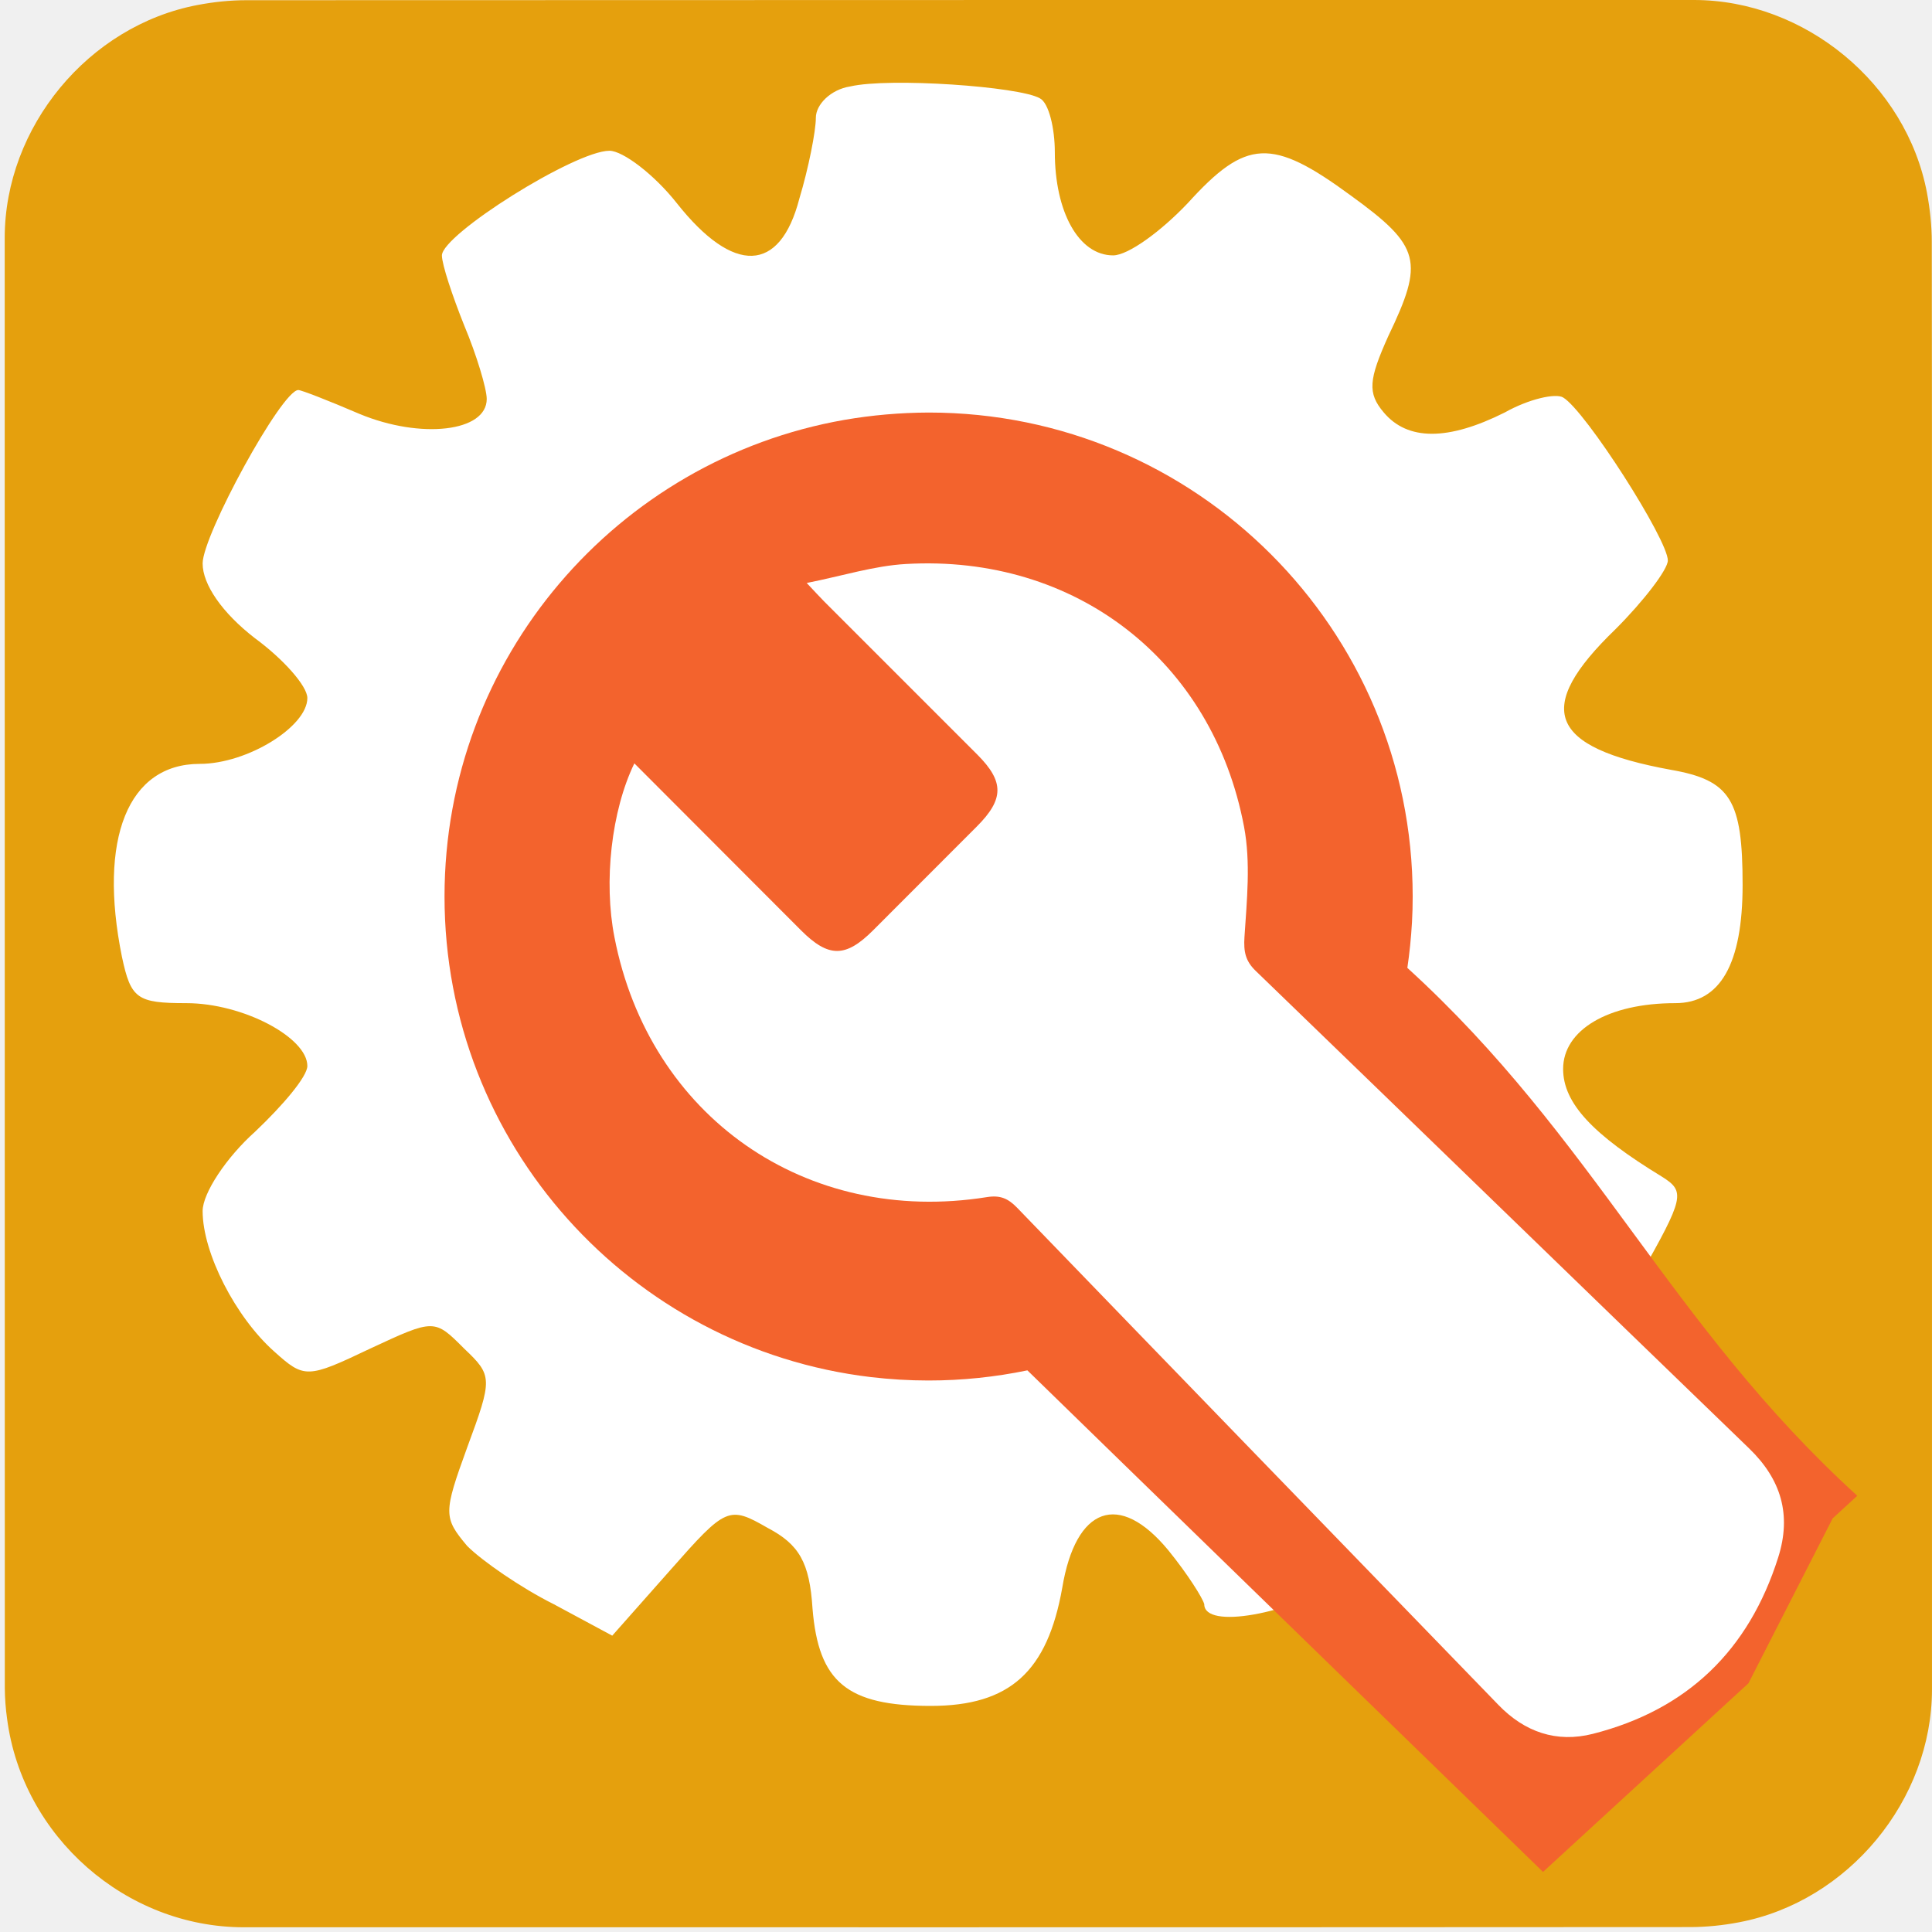
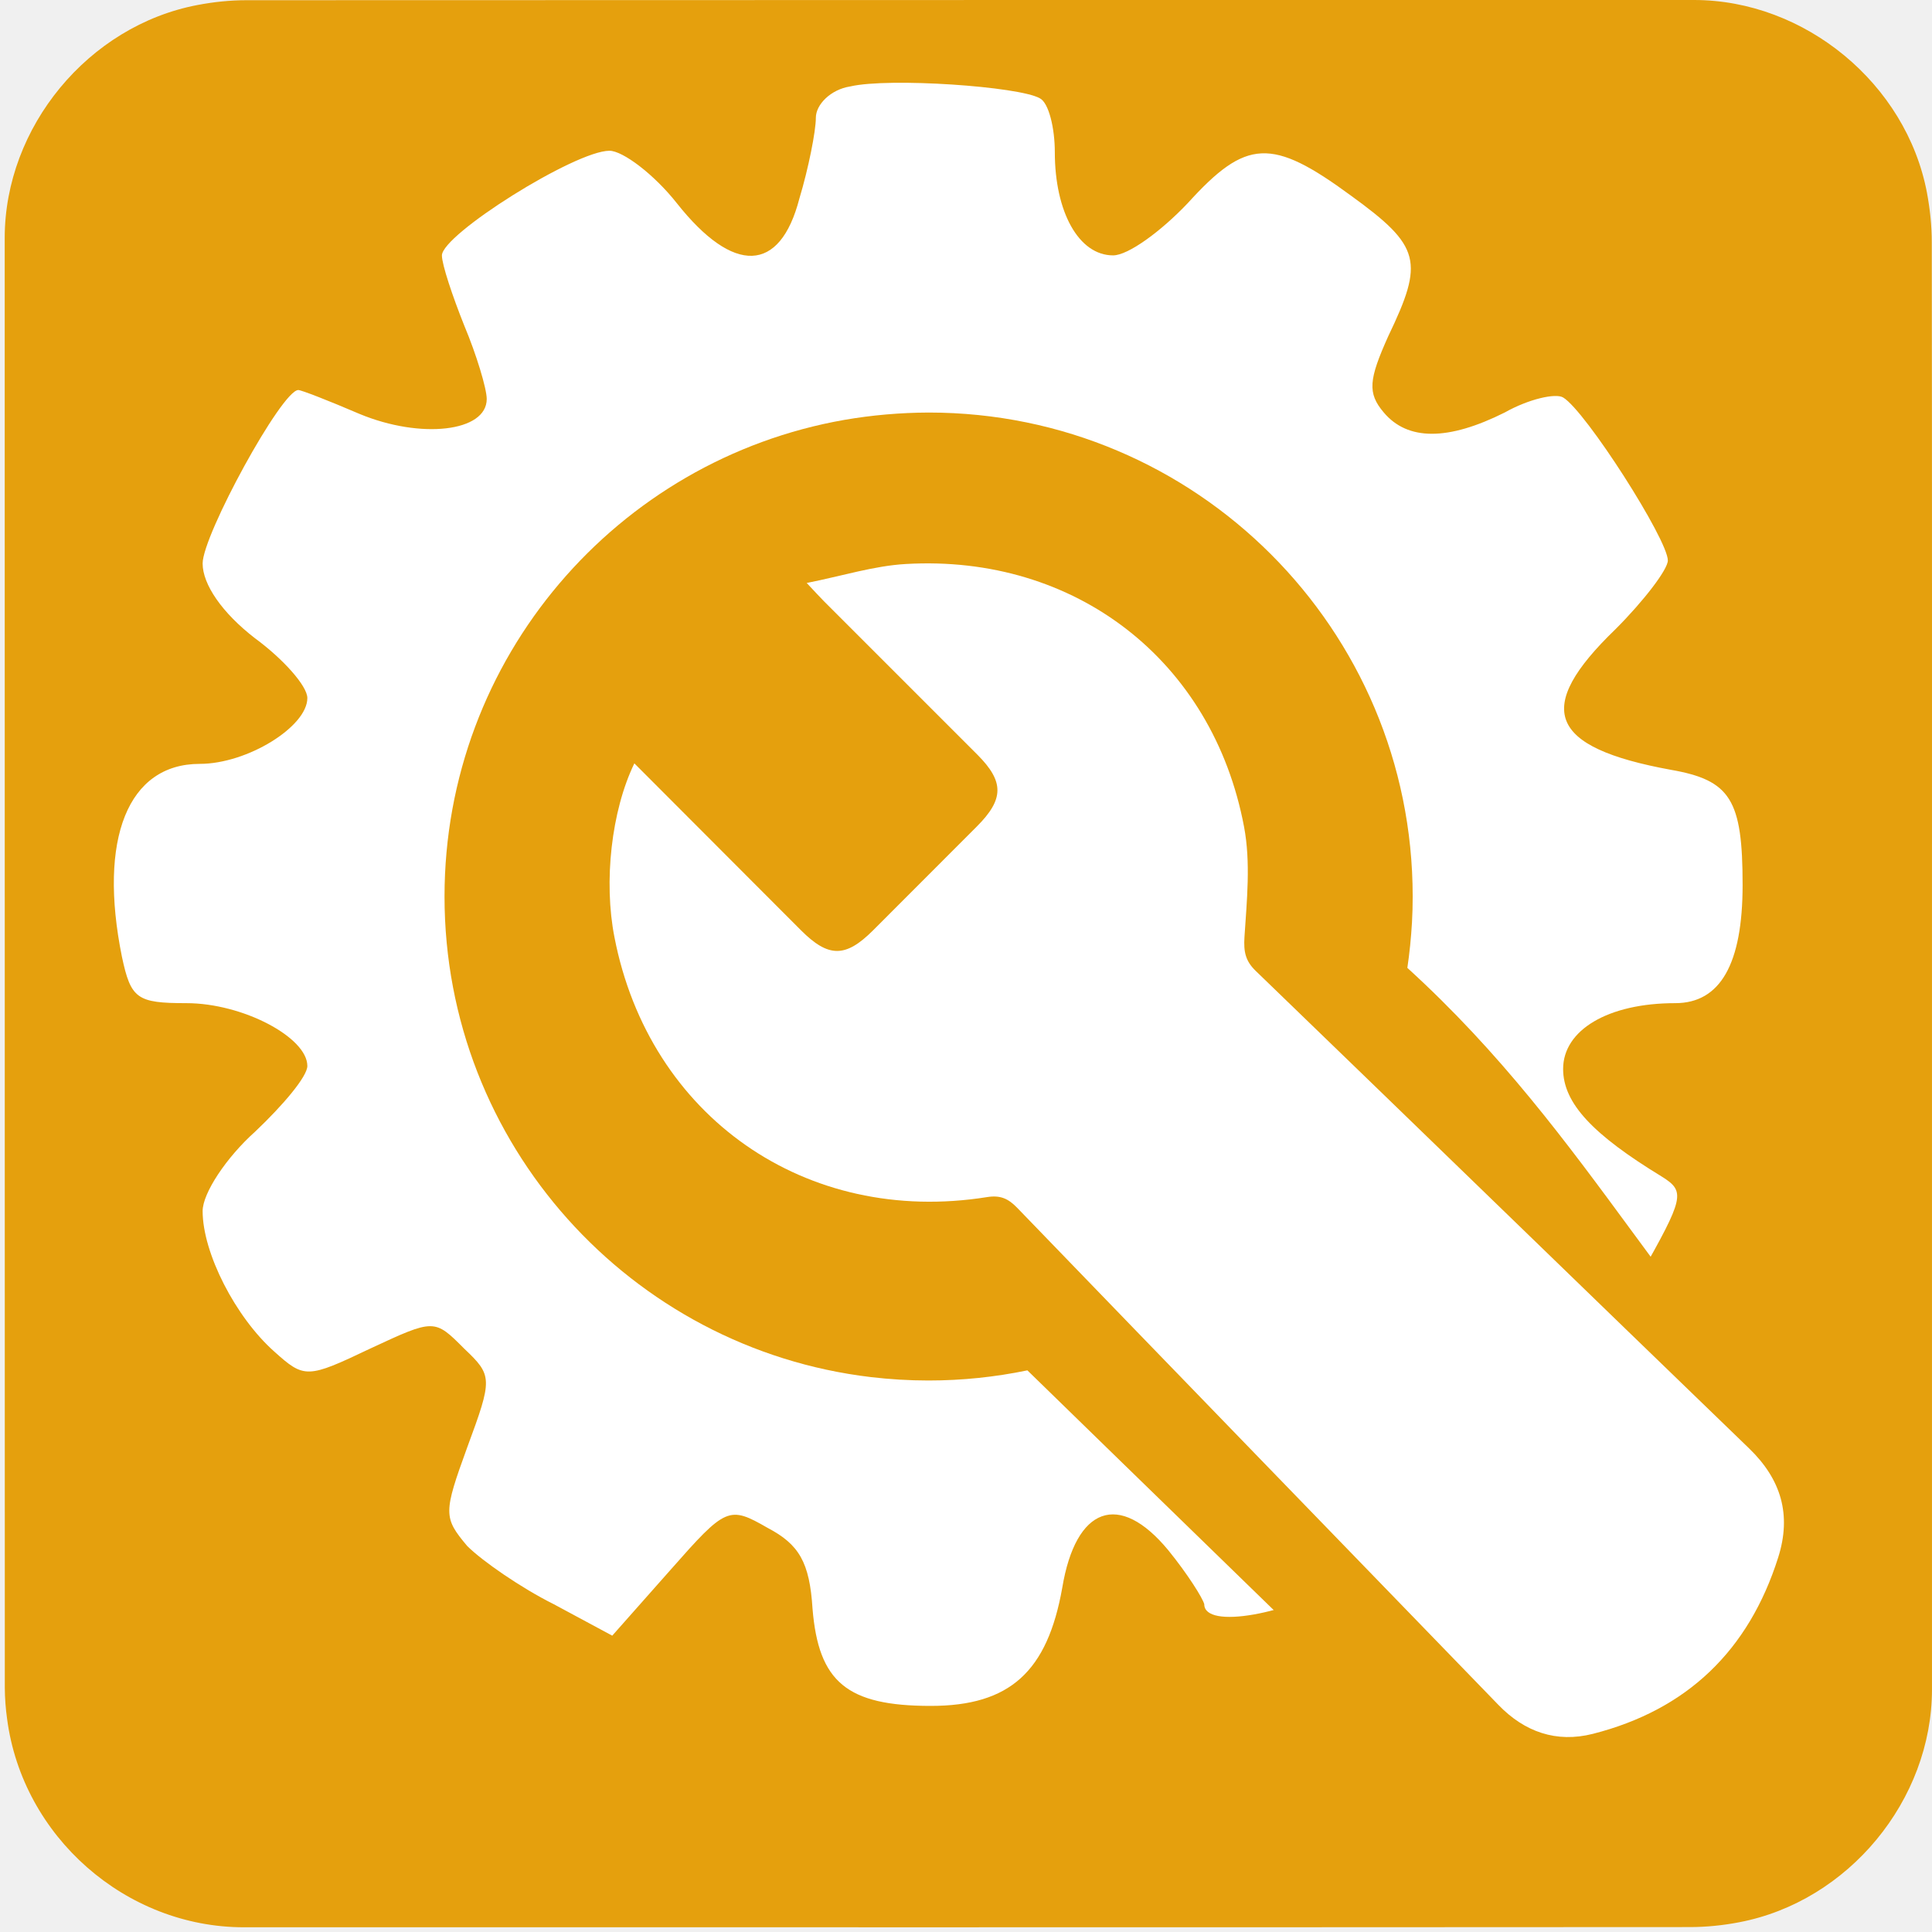
<svg xmlns="http://www.w3.org/2000/svg" id="settings" viewBox="0 0 769 769" width="500" height="500" shape-rendering="geometricPrecision" text-rendering="geometricPrecision" version="1.1">
  <style id="spin">
    @keyframes gear_animation__tr{0%{transform:translate(299.0019px,673.182px) rotate(0deg)}to{transform:translate(299.0019px,673.182px) rotate(360deg)}}#gear_animation{animation:gear_animation__tr 3000ms linear infinite normal forwards}
  </style>
  <g id="background" transform="matrix(4 0 0 4 -806.006 -2320.4)">
    <path id="square" d="M393.75 676.01v72.19c0 11.03-8.32 21.11-19.18 23.18-1.61.31-3.27.48-4.9.48-47.97.03-95.93.02-143.9.02-11.76 0-22.02-9.02-23.56-20.72a23.27 23.27 0 01-.23-3.12c-.01-48.09-.01-96.18-.01-144.26 0-11.03 8.32-21.12 19.18-23.18 1.61-.31 3.27-.48 4.9-.48 48.01-.02 96.02-.02 144.02-.02 11.03 0 21.13 8.33 23.18 19.18.3 1.61.48 3.27.48 4.9.03 23.94.02 47.89.02 71.83z" fill="#e5a00d" stroke="none" stroke-width="1" />
  </g>
  <g id="settings_top" transform="matrix(4 0 0 4 -826.545 -2336.753)">
    <g id="settings_group">
      <g id="gear_animation" transform="translate(299.002 673.182)">
        <path id="gear" d="M291.24 592.79c-1.93.3-3.42 1.79-3.42 3.12 0 1.34-.74 5.06-1.64 8.04-1.93 7.44-6.55 7.59-12.2.45-2.23-2.83-5.36-5.21-6.7-5.21-3.42 0-16.67 8.33-16.67 10.42 0 .89 1.04 4.02 2.23 6.99 1.19 2.83 2.23 6.25 2.23 7.29 0 3.27-6.55 4.02-12.65 1.49-3.12-1.34-5.8-2.38-6.1-2.38-1.64 0-9.52 14.43-9.52 17.26 0 2.08 1.93 4.91 5.21 7.44 2.83 2.08 5.21 4.76 5.21 5.95 0 2.83-5.95 6.55-10.71 6.55-7.14 0-10.12 7.44-7.74 19.2.89 4.17 1.49 4.61 6.4 4.61 5.65 0 12.05 3.42 12.05 6.25 0 1.04-2.38 3.87-5.21 6.55-2.83 2.53-5.21 6.1-5.21 7.89 0 4.17 3.27 10.56 7.14 13.99 2.98 2.68 3.27 2.68 9.52-.3 6.4-2.98 6.4-2.98 9.37 0 2.83 2.68 2.83 2.98.3 9.82-2.38 6.55-2.38 6.99 0 9.82 1.49 1.49 5.36 4.17 8.63 5.8l5.8 3.12 5.8-6.55c5.51-6.25 5.8-6.4 9.67-4.17 3.12 1.64 4.17 3.42 4.46 8.04.6 7.29 3.42 9.67 11.76 9.67 7.89 0 11.61-3.42 13.09-11.76 1.34-8.04 5.65-9.67 10.56-3.72 1.93 2.38 3.42 4.76 3.57 5.36 0 2.53 8.33 1.04 14.43-2.53 7.14-4.32 7.74-6.7 3.87-14.88-2.38-4.91-2.38-5.36 0-7.74s2.98-2.38 9.82.15c4.17 1.49 8.18 2.23 8.93 1.79.74-.6 3.57-4.76 6.25-9.37 4.46-7.89 4.61-8.48 2.23-9.97-6.84-4.17-9.82-7.29-9.82-10.71 0-3.87 4.46-6.55 11.16-6.55 4.46 0 6.7-3.87 6.7-11.76 0-8.48-1.19-10.42-7.14-11.46-12.2-2.23-13.69-6.1-5.51-13.99 2.83-2.83 5.21-5.95 5.21-6.84 0-2.08-8.18-14.88-10.42-16.22-.74-.45-3.42.15-5.8 1.49-5.65 2.83-9.67 2.83-12.05 0-1.64-1.93-1.49-3.27.45-7.59 3.57-7.44 3.27-8.93-3.72-13.99-7.89-5.8-10.42-5.65-16.22.74-2.68 2.83-5.95 5.21-7.44 5.21-3.42 0-5.8-4.32-5.8-10.27 0-2.38-.6-4.91-1.49-5.36-2.05-1.18-15-2.08-18.87-1.18z" transform="translate(-299.002 -673.182)" fill="#FFF" stroke="none" stroke-width="1" />
      </g>
-       <path id="wrench_outline" d="M290.66 625.97c-22.61 3.96-39.79 23.69-39.79 47.43 0 24.65 18.53 44.98 42.42 47.82 1.88.22 3.8.34 5.74.34 3.37 0 6.66-.35 9.84-1.01l9.26 9.02c14.01 13.64 28.03 27.26 42.05 40.89l3.32-3.05 17.12-15.72 8.38-16.41s1.07-.98 2.45-2.25c-18.65-16.99-26.12-35.54-44.77-52.53.22-1.48.37-2.99.46-4.52.05-.86.07-1.72.07-2.59 0-26.59-21.56-48.15-48.15-48.15-2.88.01-5.68.26-8.4.73z" fill="#F3632D" stroke="none" stroke-width="1" />
+       <path id="wrench_outline" d="M290.66 625.97c-22.61 3.96-39.79 23.69-39.79 47.43 0 24.65 18.53 44.98 42.42 47.82 1.88.22 3.8.34 5.74.34 3.37 0 6.66-.35 9.84-1.01l9.26 9.02c14.01 13.64 28.03 27.26 42.05 40.89l3.32-3.05 17.12-15.72 8.38-16.41s1.07-.98 2.45-2.25c-18.65-16.99-26.12-35.54-44.77-52.53.22-1.48.37-2.99.46-4.52.05-.86.07-1.72.07-2.59 0-26.59-21.56-48.15-48.15-48.15-2.88.01-5.68.26-8.4.73z" fill="#e5a00d" stroke="none" stroke-width="1" />
      <path id="wrench" d="M269.76 660.15c5.63 5.64 11.1 11.13 16.58 16.61 2.74 2.74 4.44 2.74 7.18 0 3.44-3.44 6.87-6.88 10.31-10.32 2.73-2.73 2.74-4.47.06-7.16l-15.27-15.27c-.43-.43-.83-.88-1.71-1.81 3.58-.71 6.7-1.71 9.88-1.89 16.85-.97 30.52 9.6 33.64 26.15.67 3.54.28 7.33.04 10.98-.09 1.45.09 2.37 1.13 3.37 16.38 15.82 32.7 31.68 49.08 47.5 3.19 3.08 4.25 6.6 2.9 10.86-2.93 9.25-9.05 15.16-18.44 17.55-3.62.92-6.79-.18-9.4-2.88-15.97-16.49-31.95-32.96-47.89-49.47-.9-.93-1.69-1.27-3-1.06-18.02 2.88-33.61-8.02-37.07-25.86-1.09-5.52-.31-12.58 1.98-17.3z" fill="#FFF" stroke="none" stroke-width="1" />
    </g>
  </g>
</svg>
